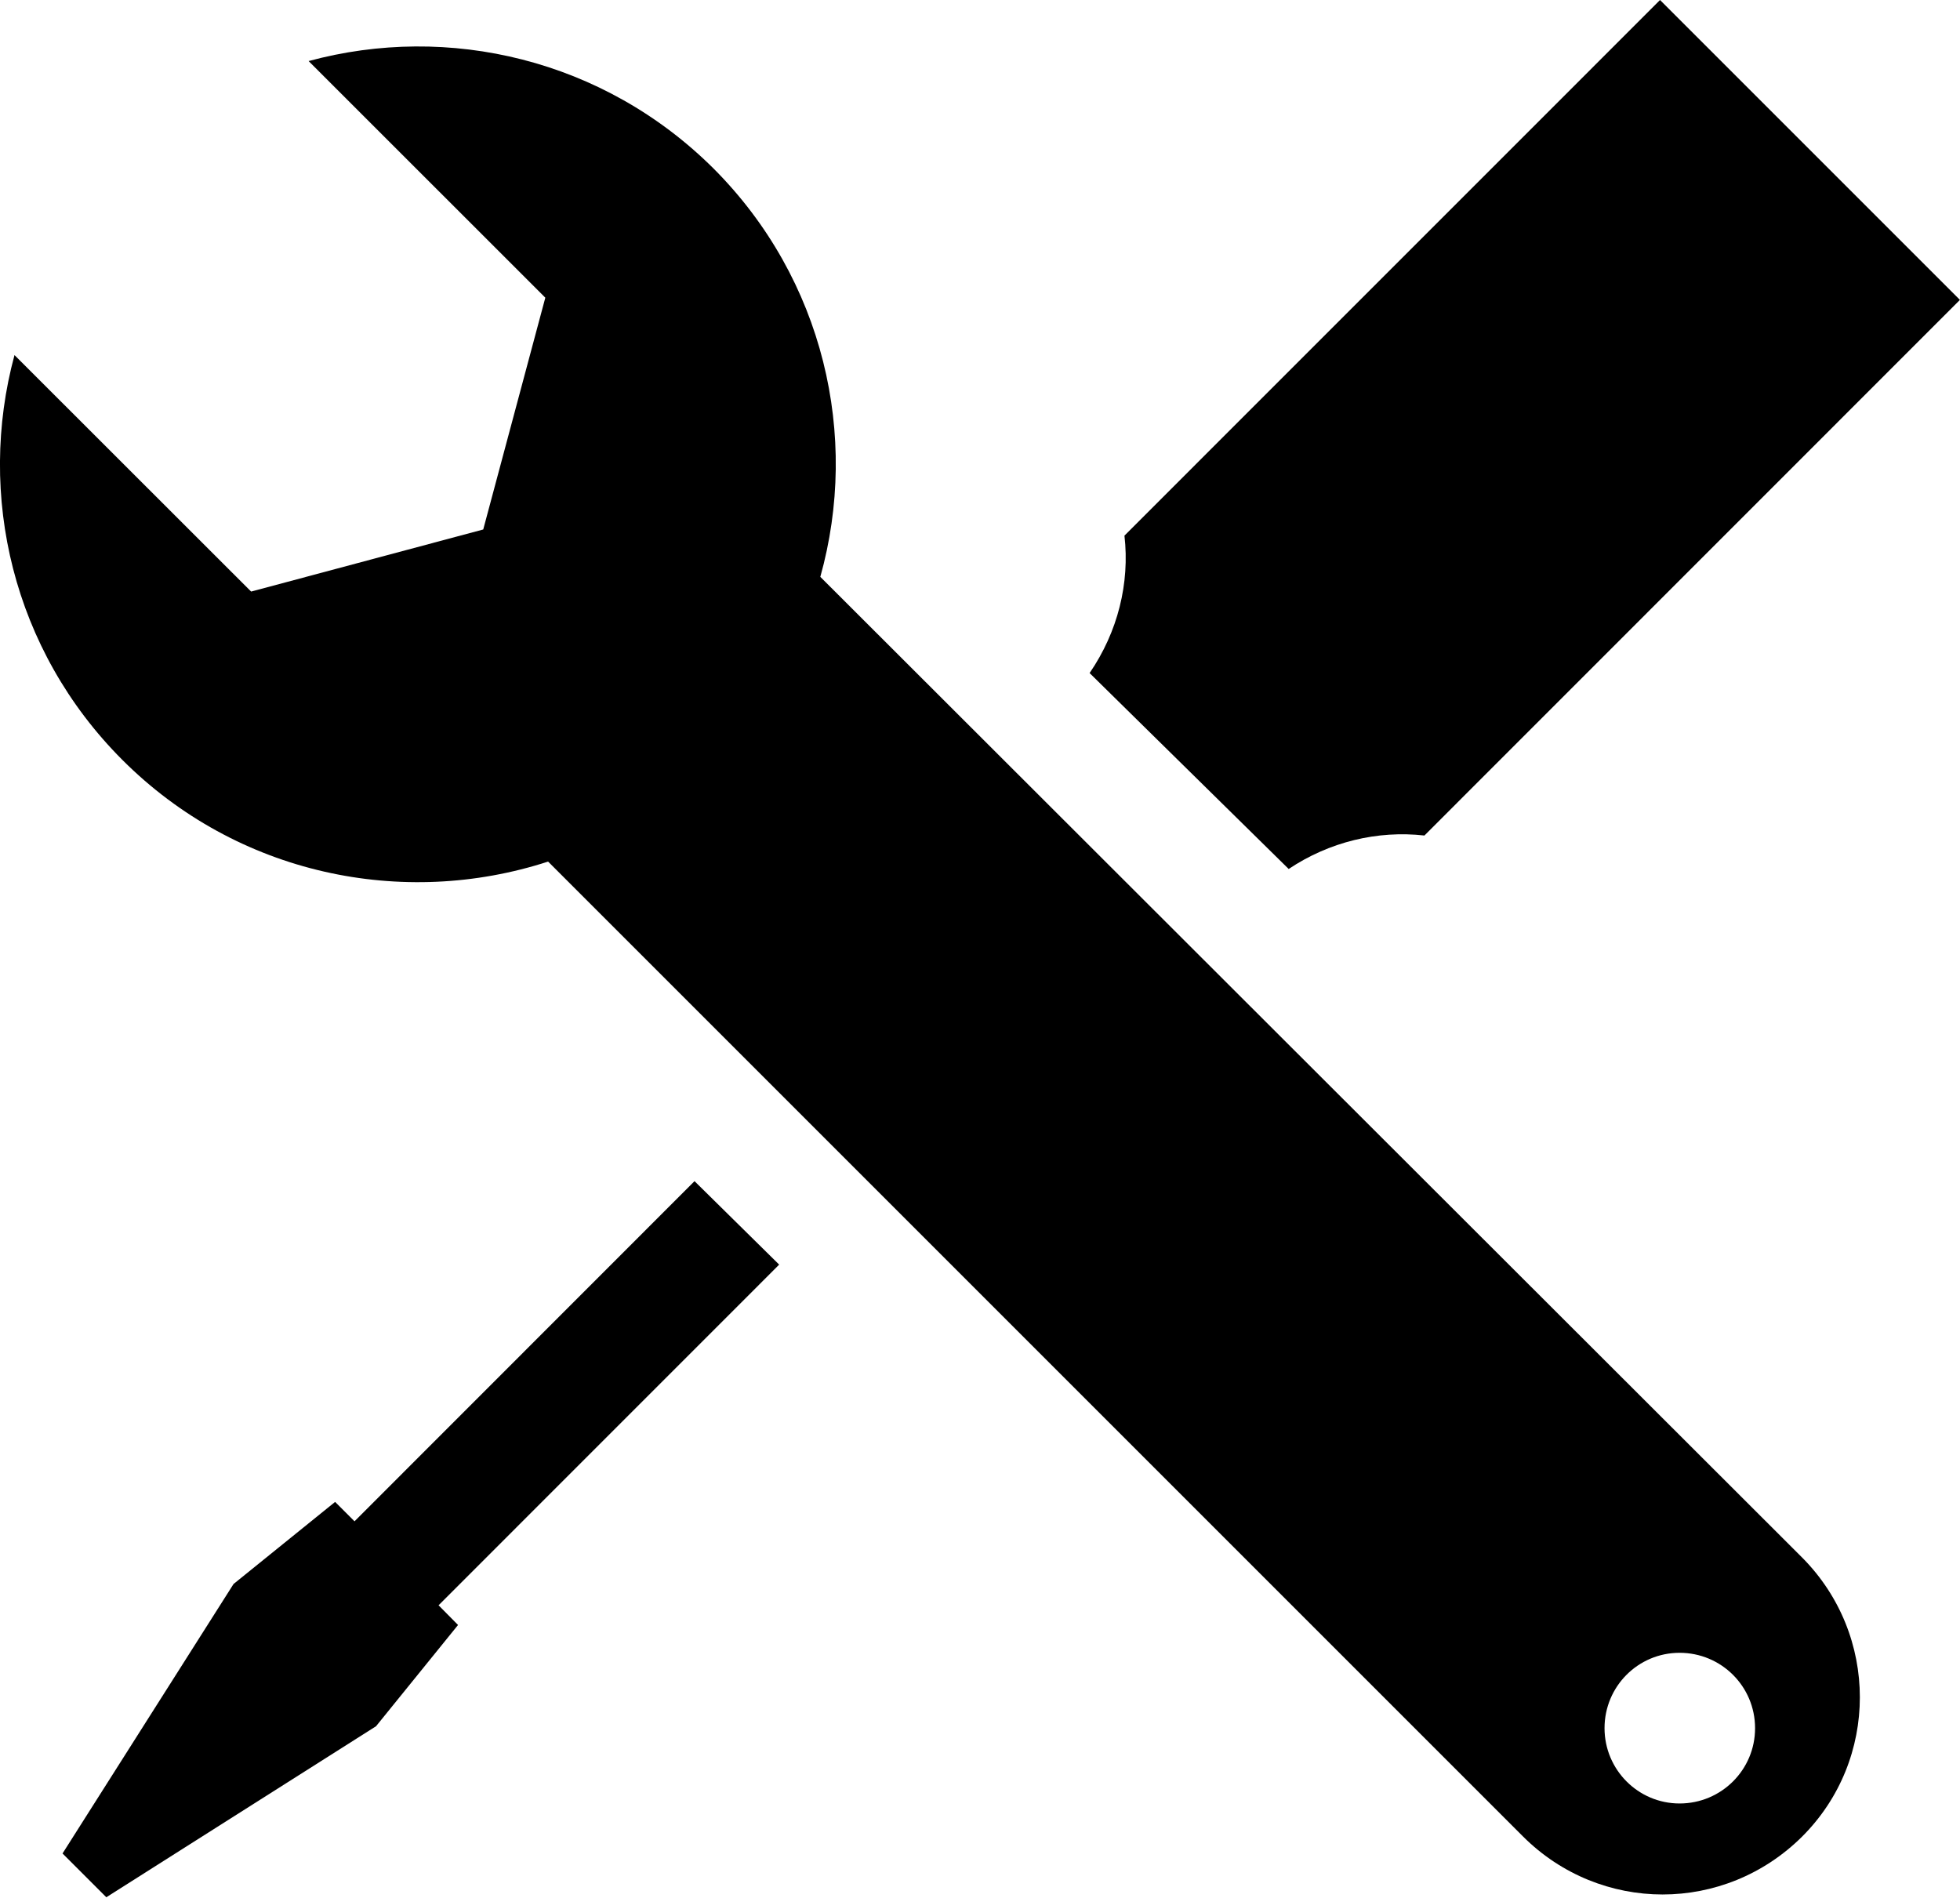
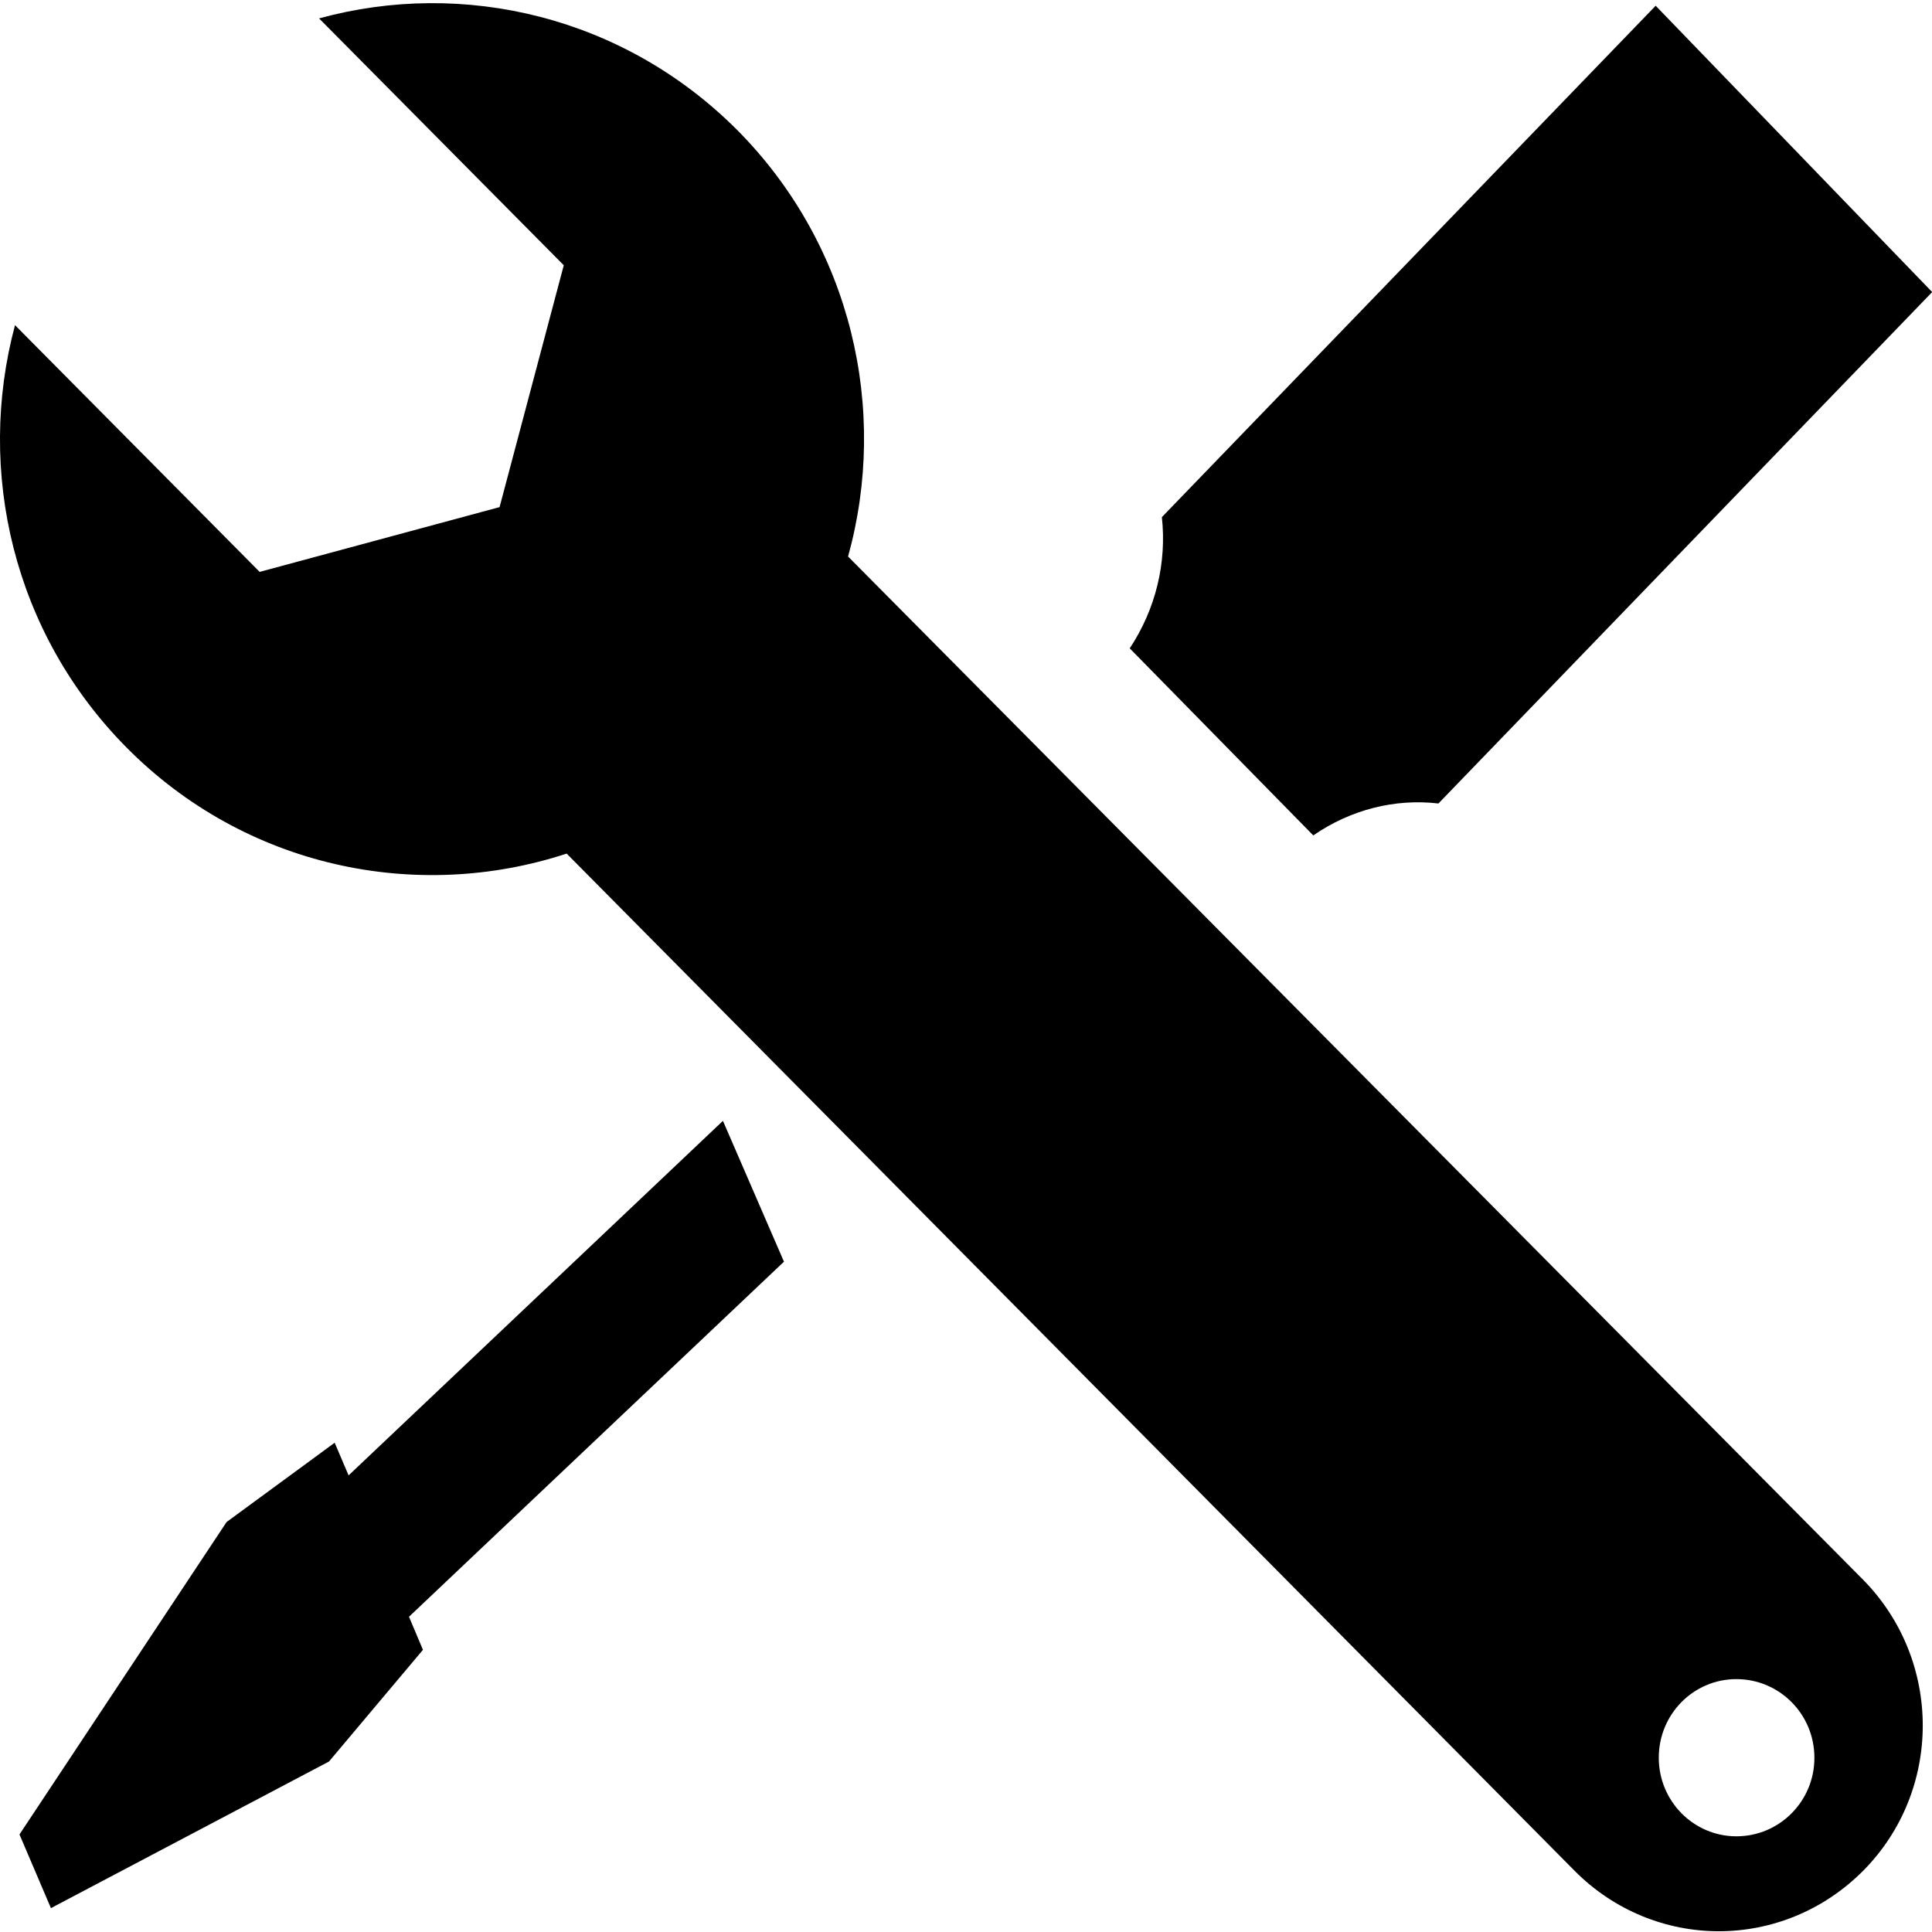
- <svg xmlns="http://www.w3.org/2000/svg" version="1.1" id="Capa_1" x="0px" y="0px" width="26.77px" height="25.914px" viewBox="0 0 26.77 25.914" style="enable-background:new 0 0 26.77 25.914;" xml:space="preserve">
-   <path style="fill:#000000;" d="M17.601,11.869c0.556-0.371,1.212-0.529,1.854-0.457l7.314-7.316L22.673,0l-7.315,7.316  c0.074,0.65-0.09,1.314-0.476,1.877L17.601,11.869z" />
-   <polygon style="fill:#000000;" points="4.842,20.779 4.577,20.514 3.19,21.635 0.854,25.316 1.452,25.914 5.136,23.578   6.256,22.195 5.99,21.926 10.642,17.273 9.486,16.133 " />
-   <path style="fill:#000000;" d="M11.204,7.879c0.537-1.92,0.05-4.066-1.457-5.576C8.245,0.807,6.124,0.316,4.215,0.834l3.233,3.232  L6.6,7.232L3.43,8.08L0.198,4.85c-0.516,1.908-0.026,4.029,1.473,5.529c1.571,1.572,3.835,2.033,5.815,1.389l0.018,0.018  l13.299,13.299c0.526,0.525,1.216,0.791,1.905,0.791c0.69,0,1.378-0.266,1.906-0.791c1.051-1.049,1.051-2.754,0-3.811L11.204,7.879z   M22.94,24.633c-0.566,0-1.025-0.461-1.025-1.029c0-0.57,0.459-1.029,1.025-1.029c0.57,0,1.031,0.459,1.031,1.029  C23.972,24.172,23.511,24.633,22.94,24.633z" />
-   <g>
- </g>
-   <g>
- </g>
-   <g>
- </g>
-   <g>
- </g>
-   <g>
- </g>
-   <g>
- </g>
-   <g>
- </g>
-   <g>
- </g>
-   <g>
- </g>
-   <g>
- </g>
-   <g>
- </g>
-   <g>
- </g>
-   <g>
- </g>
-   <g>
- </g>
-   <g>
- </g>
+ <svg xmlns="http://www.w3.org/2000/svg" version="1.1" width="100" height="100" viewBox="0 0 100 100" id="Capa_1" xml:space="preserve">
+   <defs id="defs3122" />
+   <path d="m 67.975,43.241 c 1.943,-1.342 4.235,-1.914 6.478,-1.653 L 78.625,37.266 100.009,15.117 85.697,0.297 60.138,26.767 c 0.259,2.352 -0.314,4.754 -1.663,6.791 z" id="path3084" style="fill:#000000" />
+   <polygon points="3.19,21.635 0.854,25.316 1.452,25.914 5.136,23.578 6.256,22.195 5.99,21.926 10.642,17.273 9.486,16.133 4.842,20.779 4.577,20.514 " transform="matrix(3.447247,1.214372,-0.7246699,5.163714,16.4098,-36.81105)" id="polygon3086" style="fill:#000000" />
+   <path d="M 43.896,28.806 C 45.999,21.215 44.092,12.73 38.188,6.76 32.303,0.845 23.994,-1.096 16.515,0.952 L 29.181,13.73 25.858,26.248 13.439,29.601 0.777,16.83 C -1.245,24.374 0.675,32.76 6.548,38.69 12.703,44.906 21.572,46.728 29.33,44.182 l 0.071,0.071 52.102,52.581 c 2.061,2.076 4.764,3.127 7.463,3.127 2.703,0 5.399,-1.052 7.467,-3.127 4.118,-4.148 4.118,-10.889 0,-15.068 L 43.896,28.806 z M 89.874,95.047 c -2.217,0 -4.016,-1.823 -4.016,-4.068 0,-2.254 1.798,-4.068 4.016,-4.068 2.233,0 4.039,1.815 4.039,4.068 0.004,2.246 -1.802,4.068 -4.039,4.068 z" id="path3088" style="fill:#000000" />
+   <g transform="translate(0,74.086)" id="g3090" />
+   <g transform="translate(0,74.086)" id="g3092" />
+   <g transform="translate(0,74.086)" id="g3094" />
+   <g transform="translate(0,74.086)" id="g3096" />
+   <g transform="translate(0,74.086)" id="g3098" />
+   <g transform="translate(0,74.086)" id="g3100" />
+   <g transform="translate(0,74.086)" id="g3102" />
+   <g transform="translate(0,74.086)" id="g3104" />
+   <g transform="translate(0,74.086)" id="g3106" />
+   <g transform="translate(0,74.086)" id="g3108" />
+   <g transform="translate(0,74.086)" id="g3110" />
+   <g transform="translate(0,74.086)" id="g3112" />
+   <g transform="translate(0,74.086)" id="g3114" />
+   <g transform="translate(0,74.086)" id="g3116" />
+   <g transform="translate(0,74.086)" id="g3118" />
</svg>
